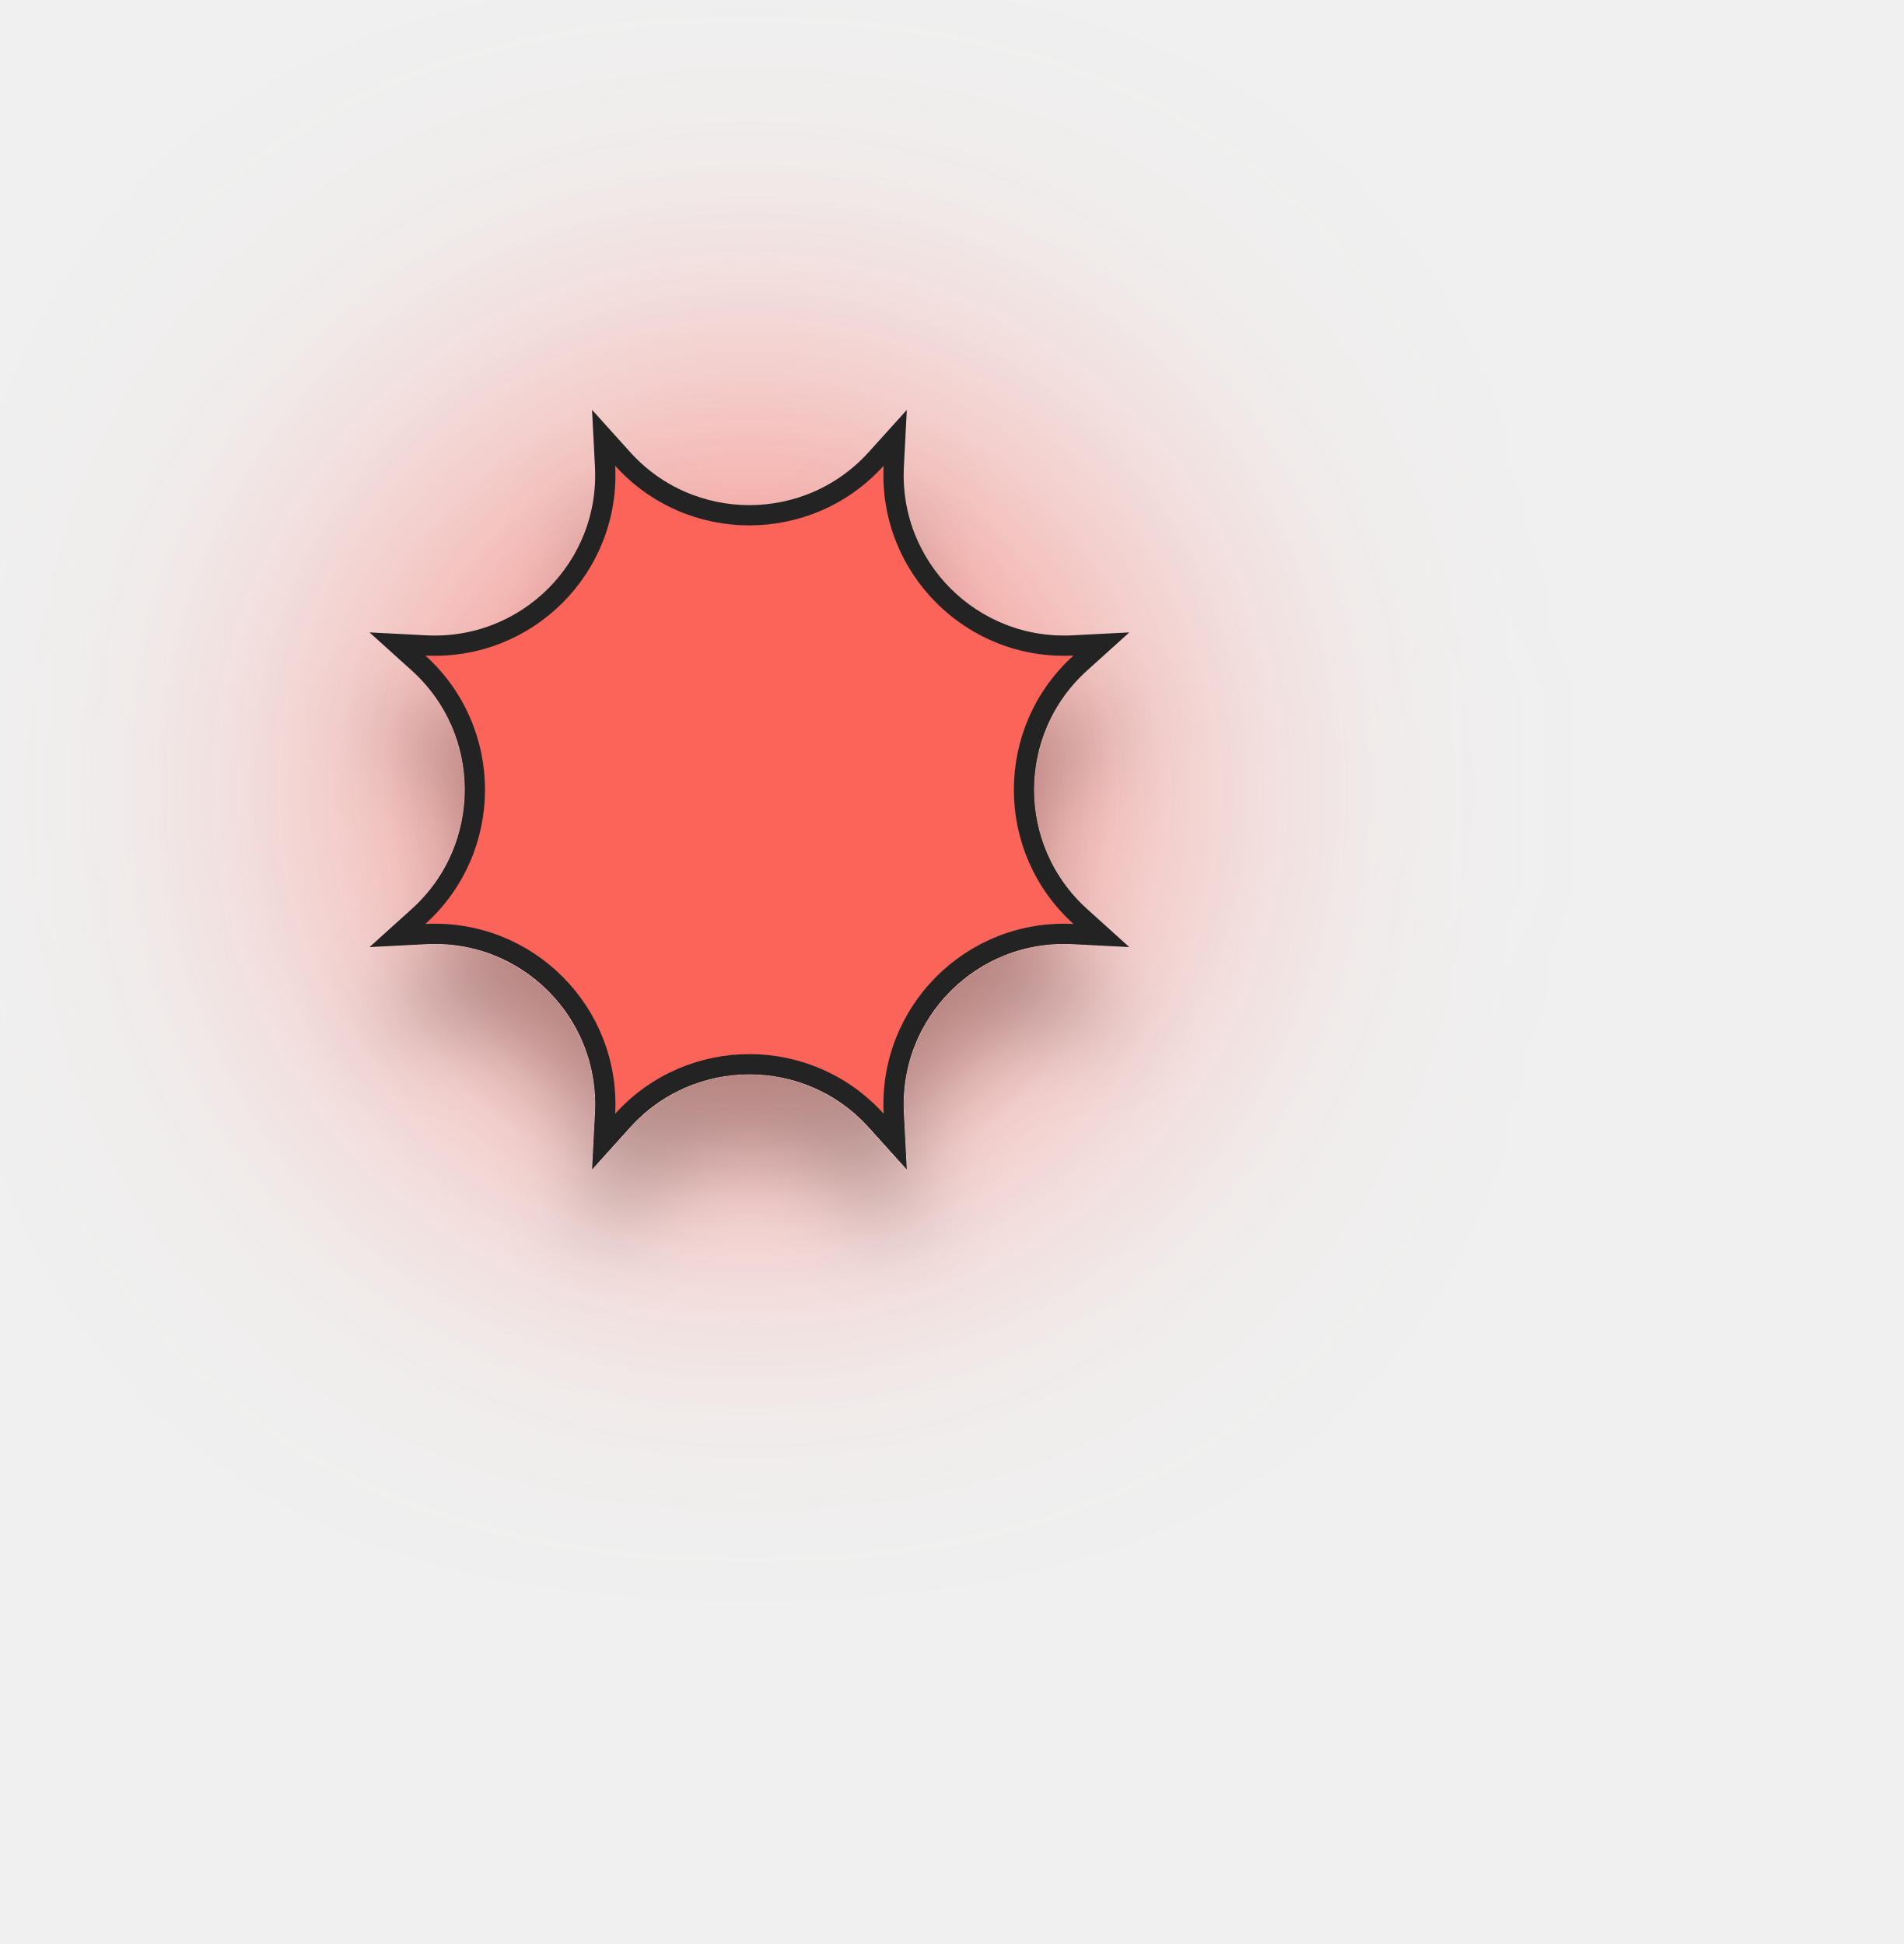
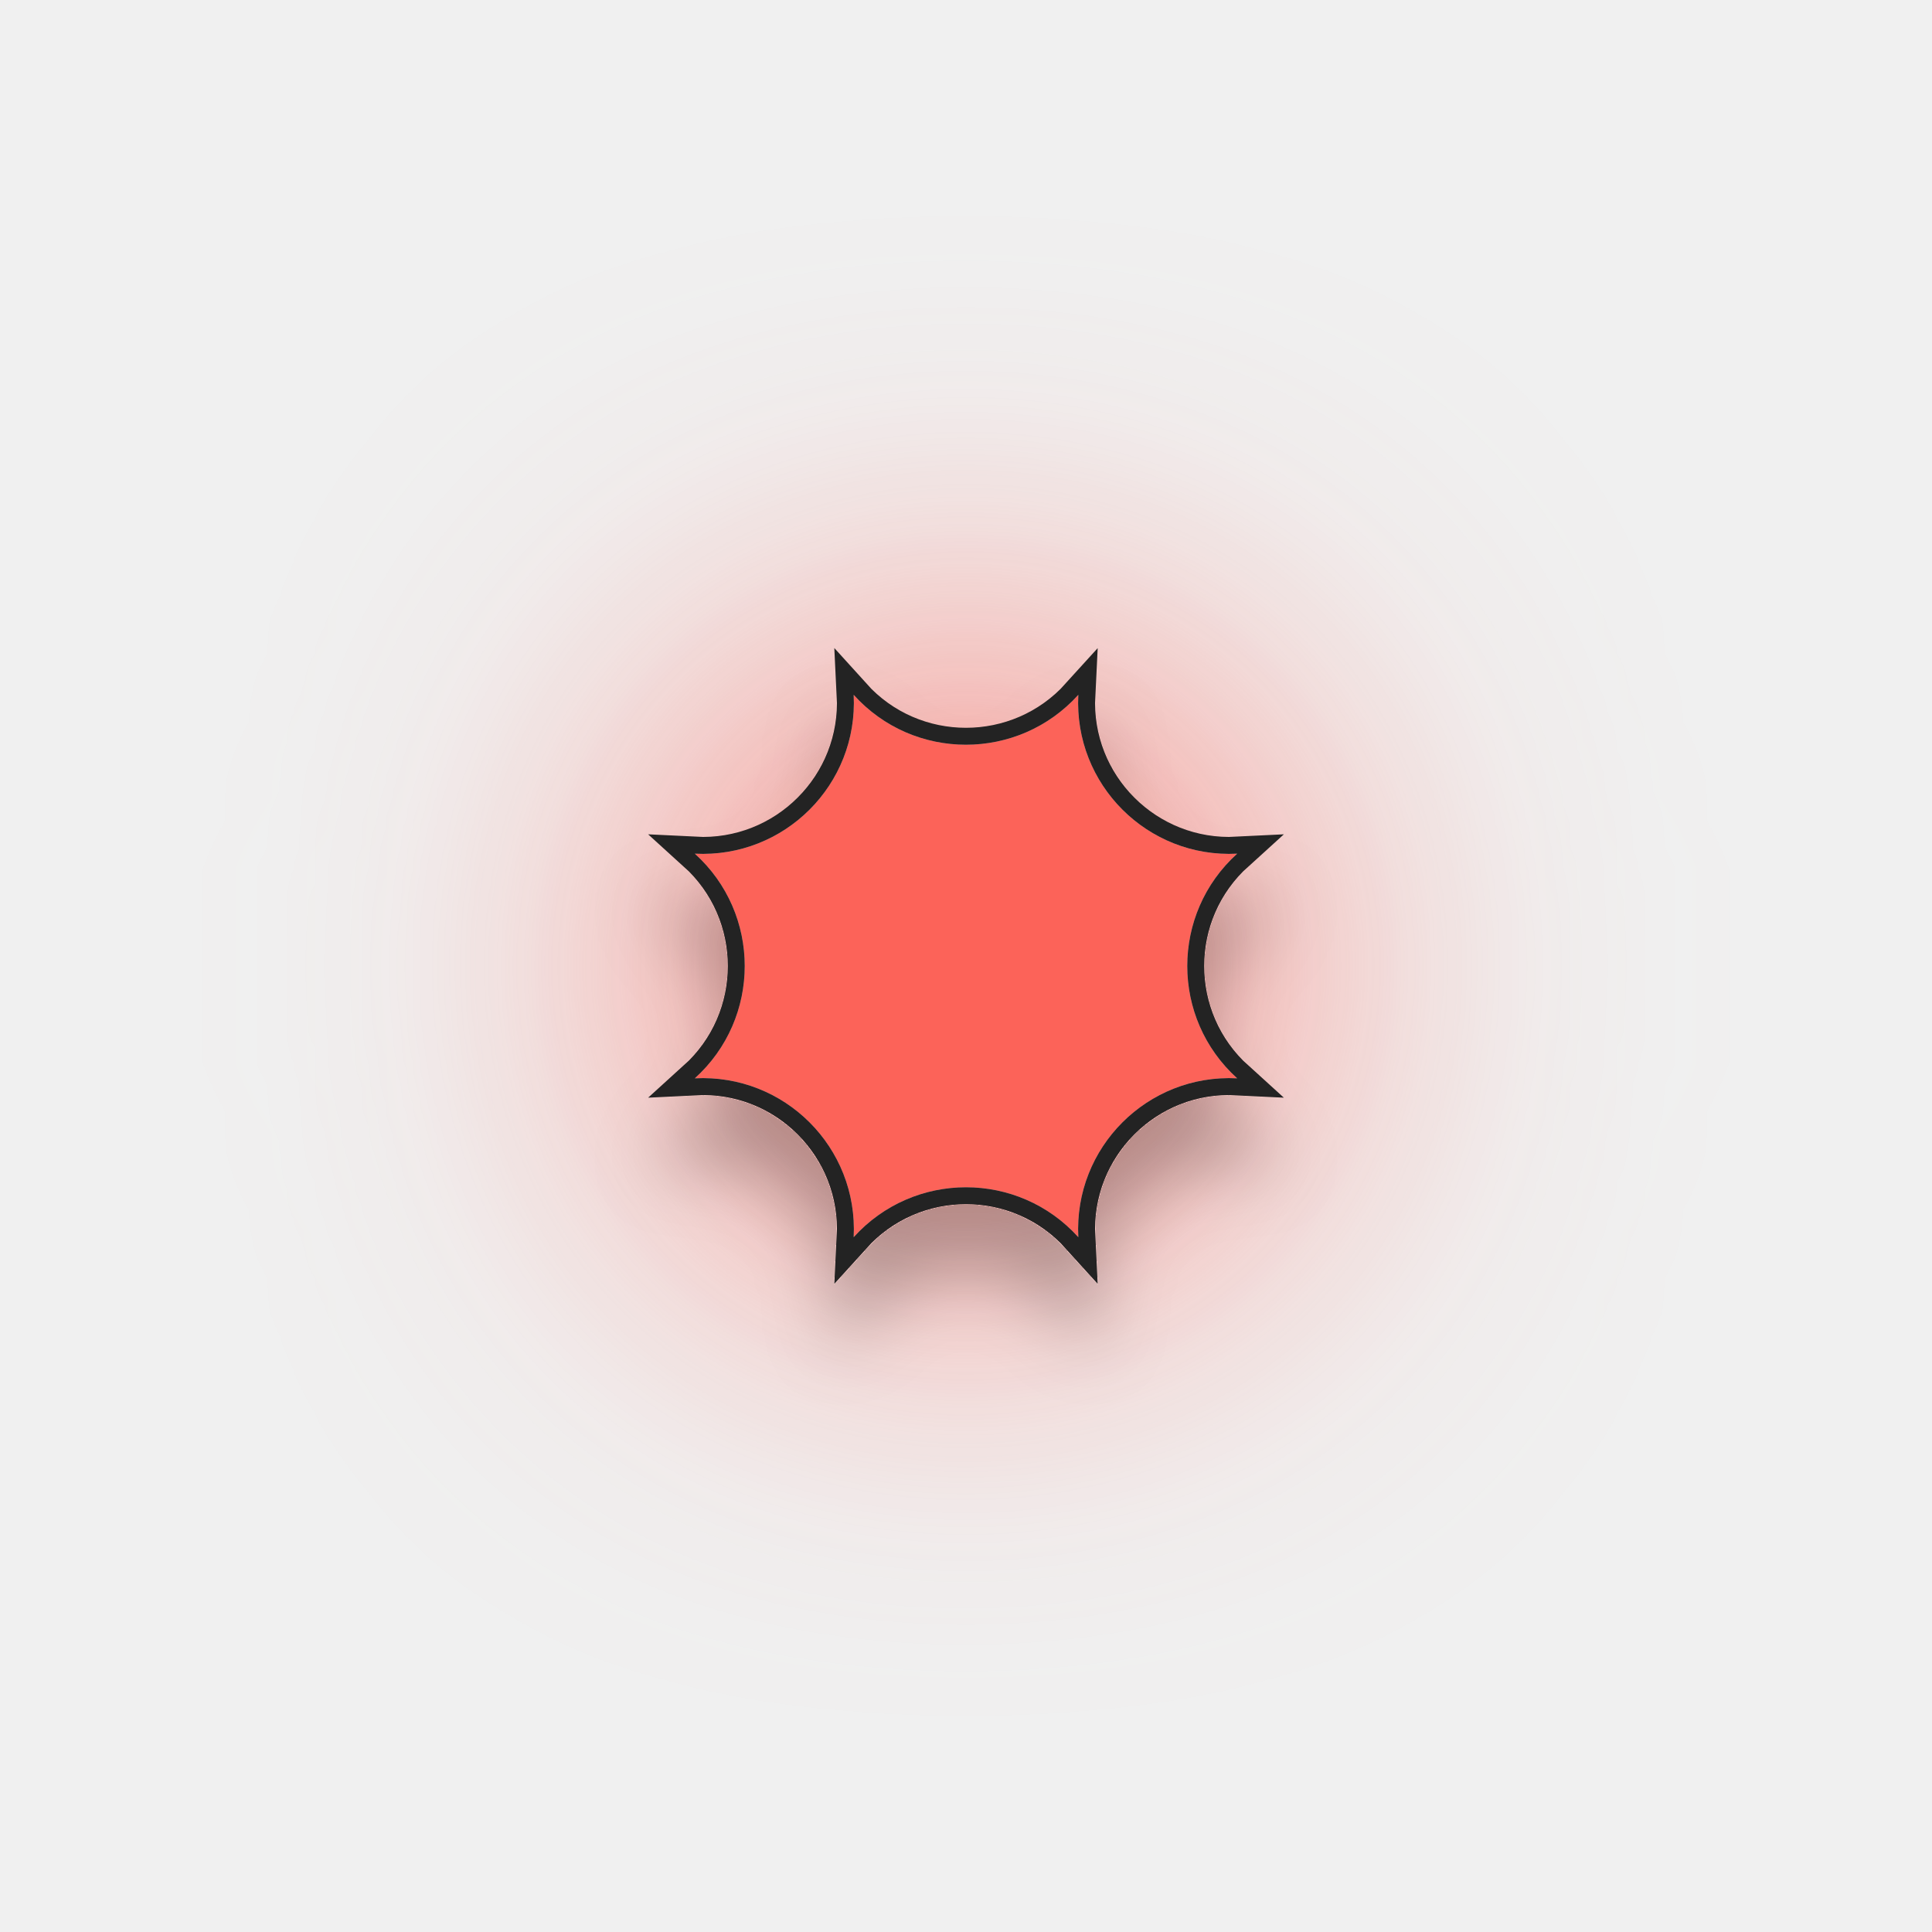
- <svg xmlns="http://www.w3.org/2000/svg" width="94" height="96" viewBox="0 0 94 96" fill="none">
-   <g opacity="0.9" filter="url(#filter0_f_2414_5180)">
-     <circle cx="37" cy="39" r="17" fill="#FC6359" />
+ <svg xmlns="http://www.w3.org/2000/svg" width="114" height="114" viewBox="0 0 114 114" fill="none">
+   <g opacity="0.9" filter="url(#filter0_f_2637_3135)">
+     <circle cx="57" cy="57" r="17" fill="#FC6359" />
  </g>
-   <g filter="url(#filter1_d_2414_5180)">
-     <path d="M44.127 23.026L44.199 21.622L43.257 22.665C39.906 26.372 34.085 26.371 30.744 22.665L29.801 21.619L29.873 23.026C30.13 28.018 26.018 32.13 21.026 31.873L19.622 31.801L20.665 32.743C24.372 36.094 24.372 41.906 20.665 45.257L19.622 46.199L21.026 46.127C26.018 45.87 30.13 49.982 29.873 54.974L29.801 56.378L30.743 55.335C34.094 51.629 39.906 51.629 43.257 55.335L44.199 56.378L44.127 54.974C43.87 49.982 47.982 45.87 52.974 46.127L54.378 46.199L53.335 45.257C49.629 41.906 49.629 36.094 53.335 32.743L54.378 31.801L52.974 31.873C47.982 32.13 43.87 28.018 44.127 23.026Z" fill="#FC6359" stroke="#232323" />
+   <g filter="url(#filter1_d_2637_3135)">
+     <mask id="path-2-outside-1_2637_3135" maskUnits="userSpaceOnUse" x="38" y="38" width="38" height="38" fill="black">
+       <rect fill="white" x="38" y="38" width="38" height="38" />
+       <path d="M63.627 41C63.355 46.288 67.712 50.645 73 50.373C69.074 53.921 69.074 60.079 73 63.627C67.712 63.355 63.355 67.712 63.627 73C60.079 69.074 53.921 69.074 50.373 73C50.645 67.712 46.288 63.355 41 63.627C44.926 60.079 44.926 53.921 41 50.373C46.288 50.645 50.645 46.288 50.373 41C53.912 44.926 60.079 44.926 63.627 41Z" />
+     </mask>
+     <path d="M63.627 41C63.355 46.288 67.712 50.645 73 50.373C69.074 53.921 69.074 60.079 73 63.627C67.712 63.355 63.355 67.712 63.627 73C60.079 69.074 53.921 69.074 50.373 73C50.645 67.712 46.288 63.355 41 63.627C44.926 60.079 44.926 53.921 41 50.373C46.288 50.645 50.645 46.288 50.373 41C53.912 44.926 60.079 44.926 63.627 41Z" fill="#FC6359" />
+     <path d="M63.627 41C63.355 46.288 67.712 50.645 73 50.373C69.074 53.921 69.074 60.079 73 63.627C67.712 63.355 63.355 67.712 63.627 73C60.079 69.074 53.921 69.074 50.373 73C50.645 67.712 46.288 63.355 41 63.627C44.926 60.079 44.926 53.921 41 50.373C46.288 50.645 50.645 46.288 50.373 41C53.912 44.926 60.079 44.926 63.627 41Z" stroke="#232323" stroke-width="2" mask="url(#path-2-outside-1_2637_3135)" />
  </g>
  <defs>
-     <filter id="filter0_f_2414_5180" x="-20" y="-18" width="114" height="114" filterUnits="userSpaceOnUse" color-interpolation-filters="sRGB">
+     <filter id="filter0_f_2637_3135" x="0" y="0" width="114" height="114" filterUnits="userSpaceOnUse" color-interpolation-filters="sRGB">
      <feFlood flood-opacity="0" result="BackgroundImageFix" />
      <feBlend mode="normal" in="SourceGraphic" in2="BackgroundImageFix" result="shape" />
-       <feGaussianBlur stdDeviation="20" result="effect1_foregroundBlur_2414_5180" />
+       <feGaussianBlur stdDeviation="20" result="effect1_foregroundBlur_2637_3135" />
    </filter>
-     <filter id="filter1_d_2414_5180" x="14.244" y="20.238" width="45.513" height="45.518" filterUnits="userSpaceOnUse" color-interpolation-filters="sRGB">
+     <filter id="filter1_d_2637_3135" x="34.244" y="38.238" width="45.513" height="45.518" filterUnits="userSpaceOnUse" color-interpolation-filters="sRGB">
      <feFlood flood-opacity="0" result="BackgroundImageFix" />
      <feColorMatrix in="SourceAlpha" type="matrix" values="0 0 0 0 0 0 0 0 0 0 0 0 0 0 0 0 0 0 127 0" result="hardAlpha" />
      <feOffset dy="4" />
      <feGaussianBlur stdDeviation="2" />
      <feComposite in2="hardAlpha" operator="out" />
      <feColorMatrix type="matrix" values="0 0 0 0 0 0 0 0 0 0 0 0 0 0 0 0 0 0 0.25 0" />
-       <feBlend mode="normal" in2="BackgroundImageFix" result="effect1_dropShadow_2414_5180" />
-       <feBlend mode="normal" in="SourceGraphic" in2="effect1_dropShadow_2414_5180" result="shape" />
+       <feBlend mode="normal" in2="BackgroundImageFix" result="effect1_dropShadow_2637_3135" />
+       <feBlend mode="normal" in="SourceGraphic" in2="effect1_dropShadow_2637_3135" result="shape" />
    </filter>
  </defs>
</svg>
